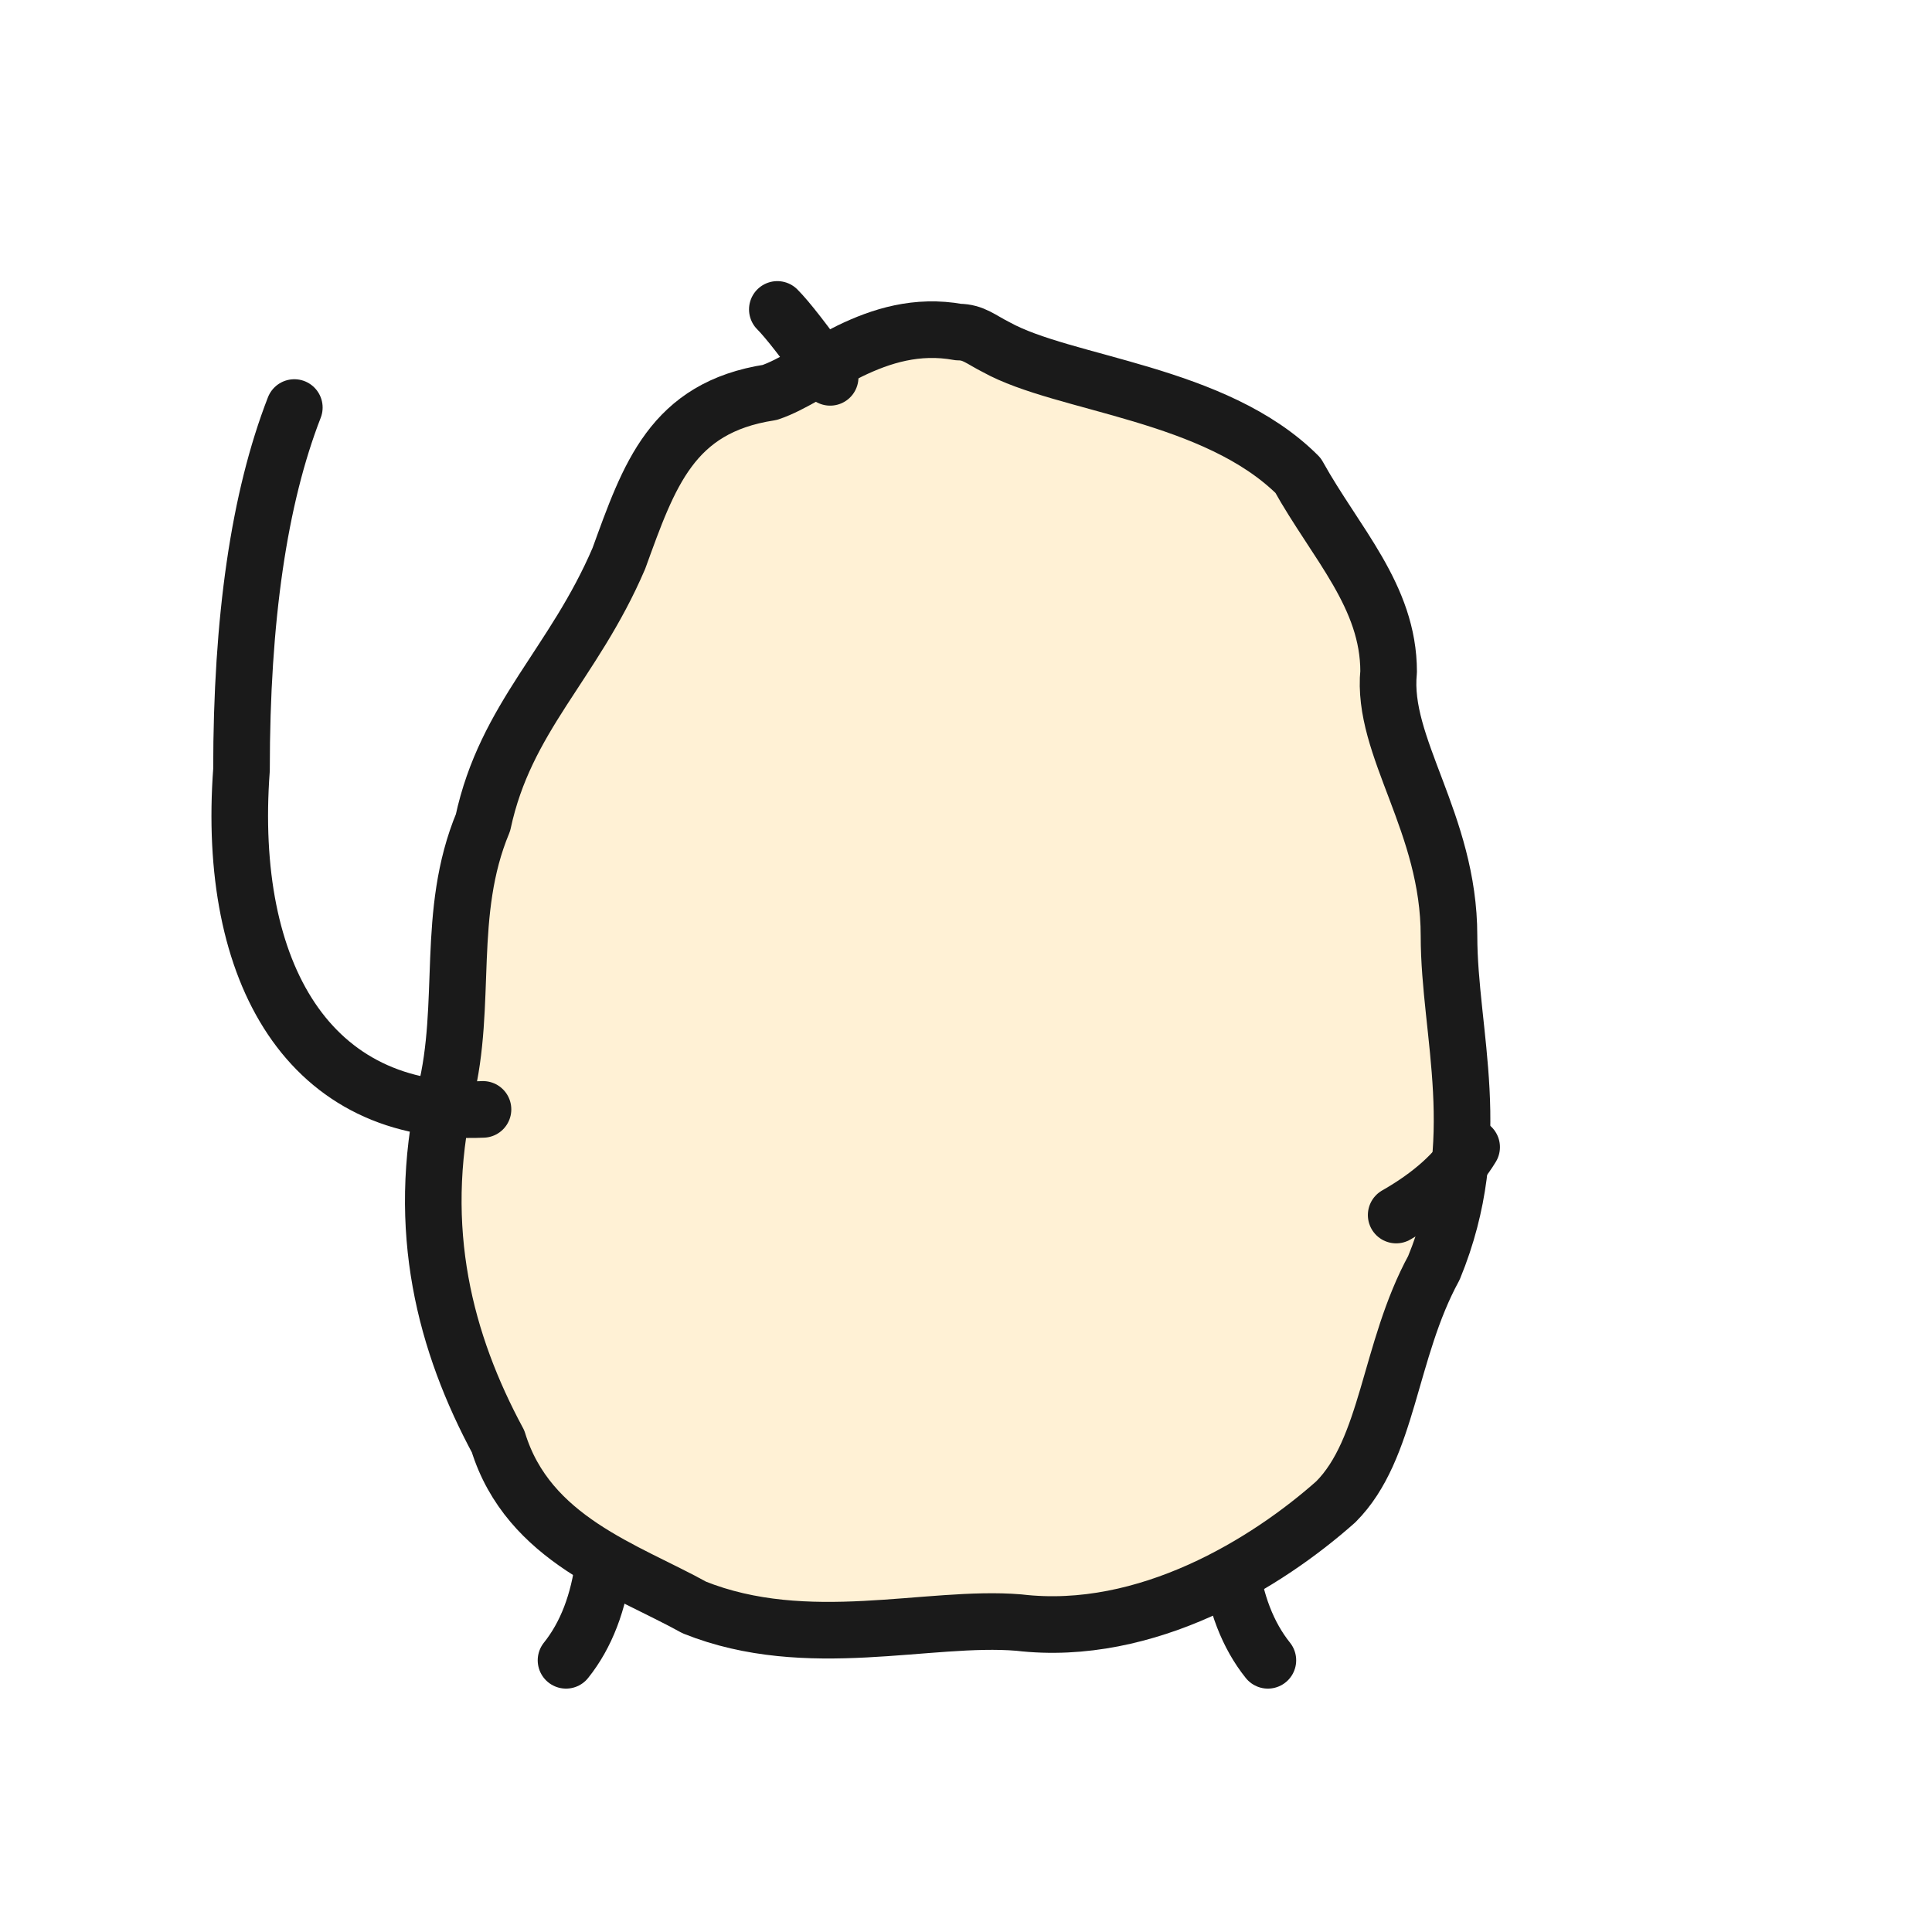
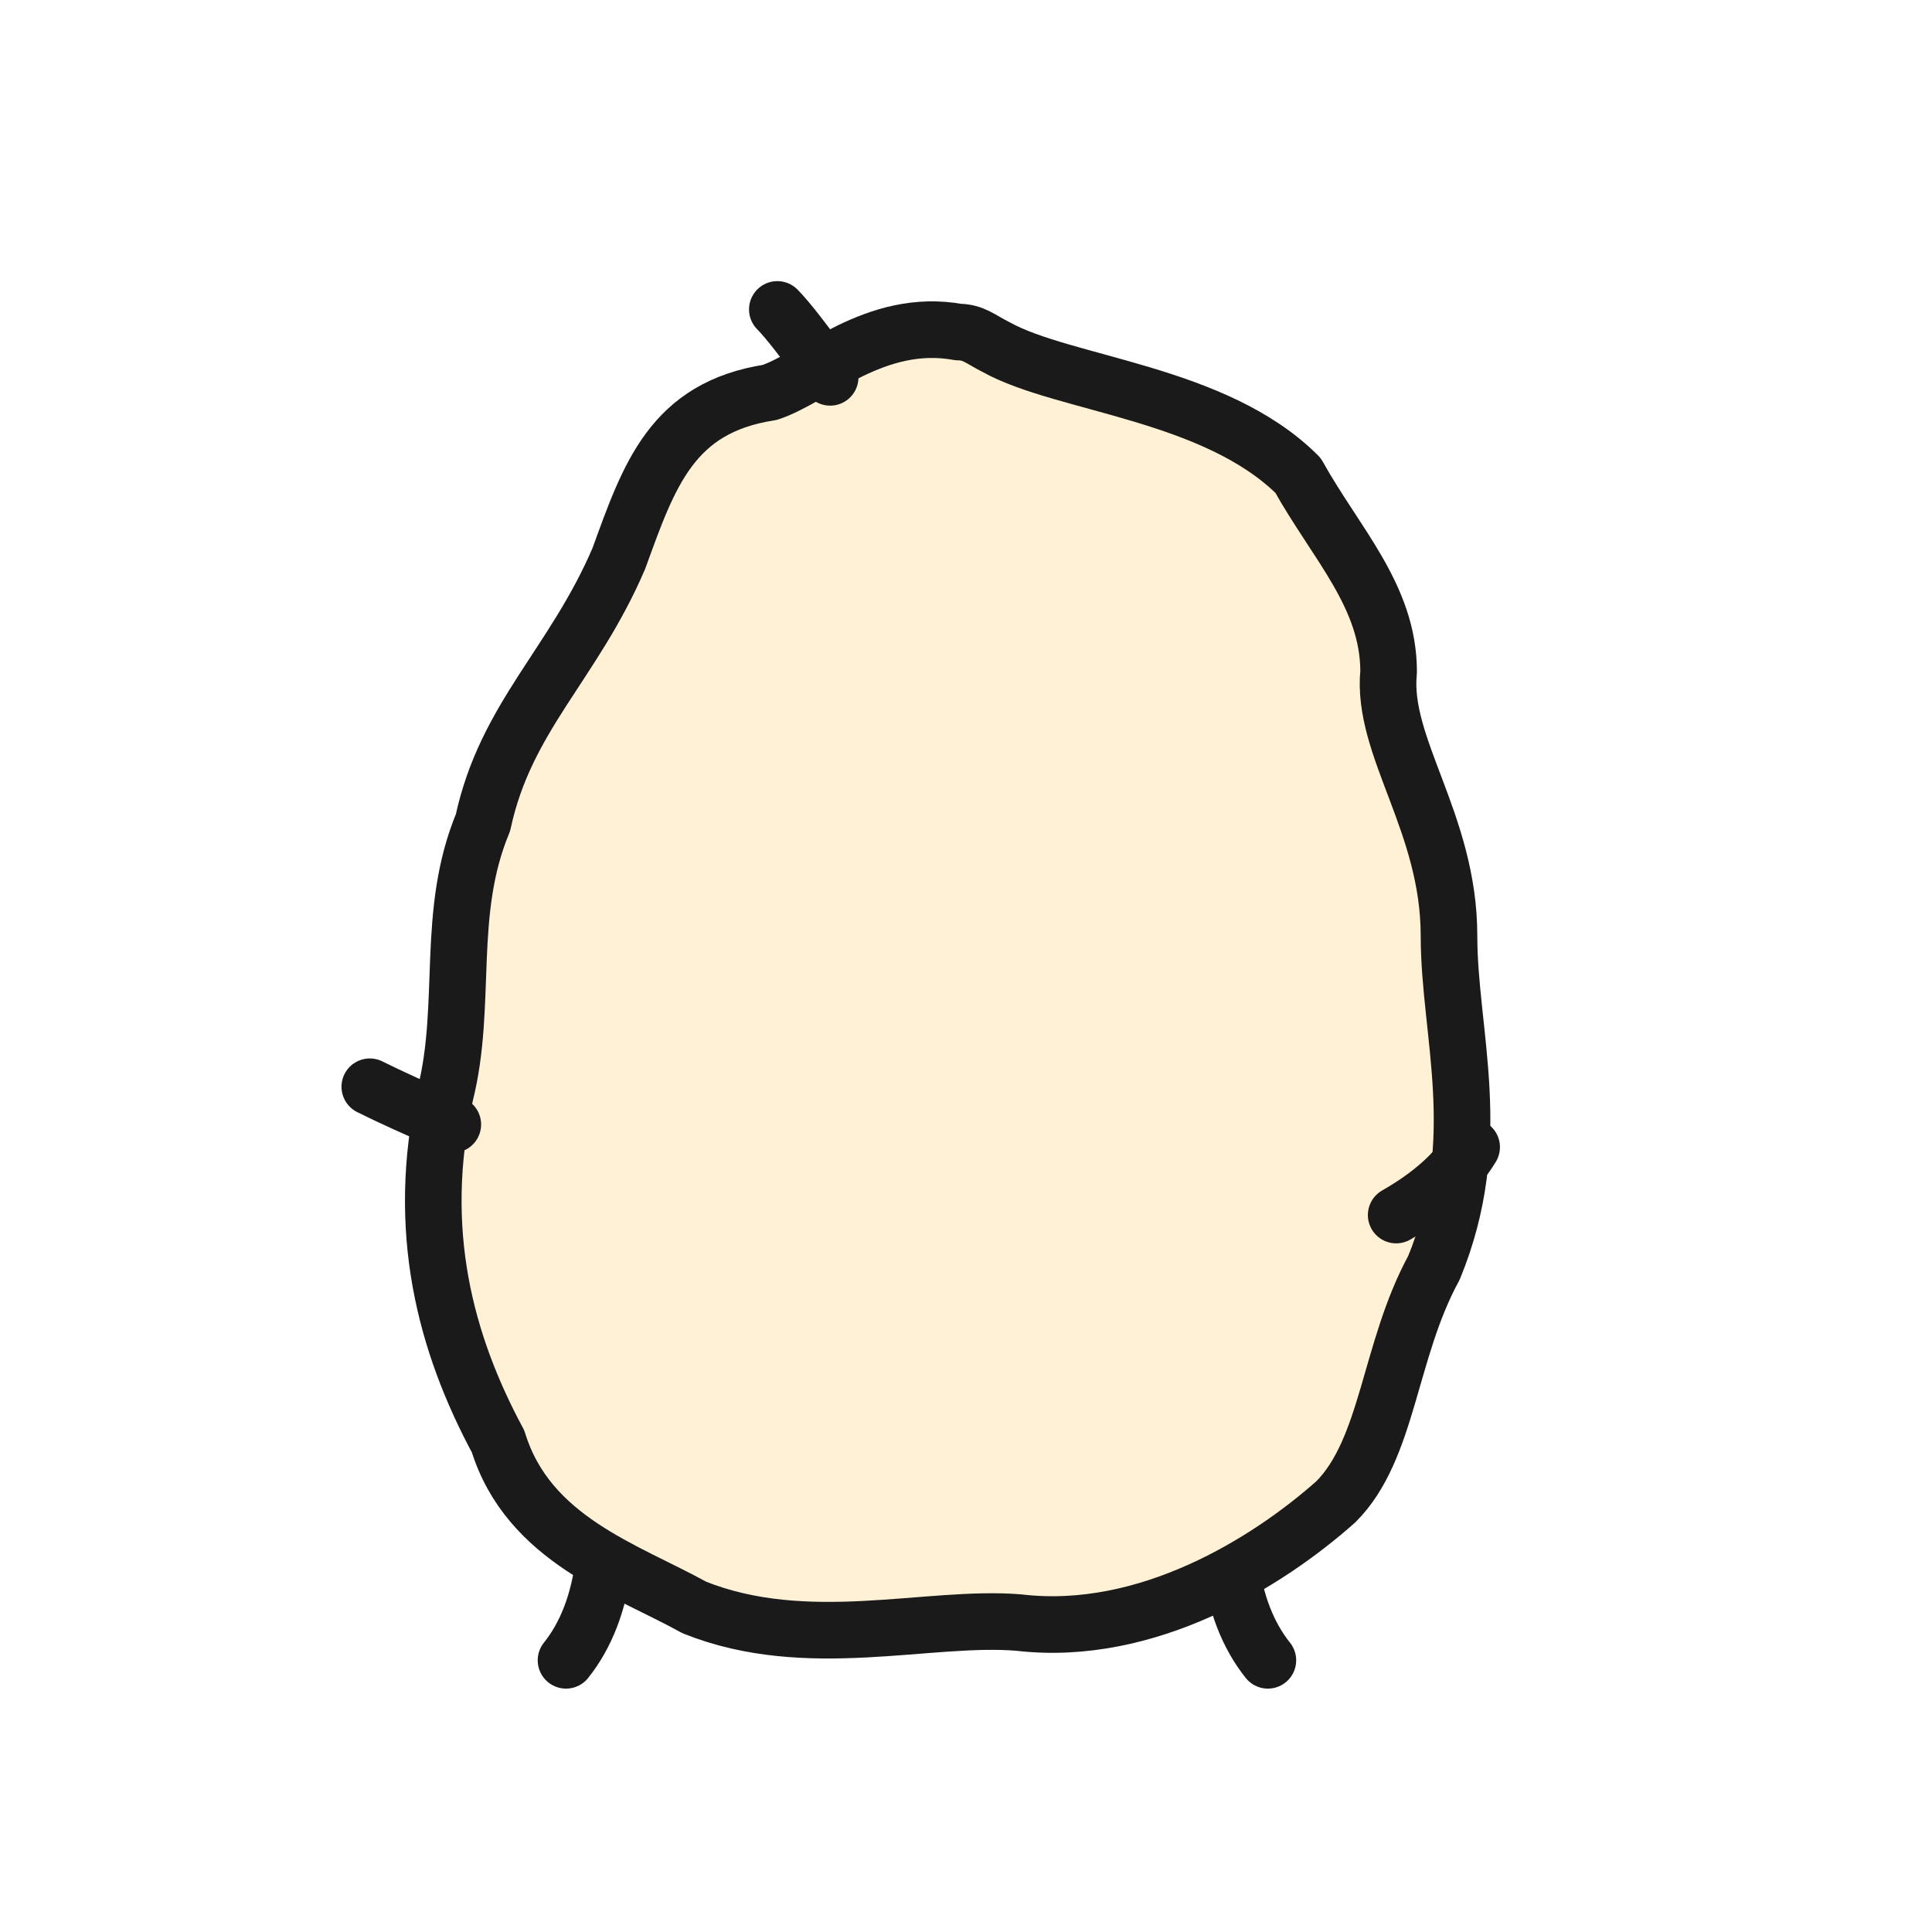
<svg xmlns="http://www.w3.org/2000/svg" width="256" height="256" viewBox="0 0 256 256">
  <path d="M80 207 Q79 215 75 220 M163 207 Q164 215 168 220" fill="none" stroke="#1a1a1a" stroke-width="7.5" stroke-linecap="round" stroke-linejoin="round" />
-   <path d="M127 44 C116 42 108 50 102 52 C89 54 86 63 82 74 C76 88 67 95 64 109 C59 121 62 133 59 145 C55 163 59 178 66 191 C70 204 83 208 92 213 C107 219 123 214 135 215 C152 217 168 207 177 199 C184 192 184 179 190 168 C197 151 192 137 192 124 C192 109 183 99 184 89 C184 79 177 72 172 63 C161 52 141 51 132 46 C130 45 129 44 127 44 Z" fill="#fff1d5" stroke="#1a1a1a" stroke-width="7.5" stroke-linecap="round" stroke-linejoin="round" />
-   <path d="M64 147 C41 148 30 129 32 102 Q32 72 39 54 M185 161 q7 -4 10 -9  M110 50 q-5 -7 -7 -9" fill="none" stroke="#1a1a1a" stroke-width="7.5" stroke-linecap="round" stroke-linejoin="round" />
+   <g transform="translate(0 0)">
+     <path d="M127 44 C116 42 108 50 102 52 C89 54 86 63 82 74 C76 88 67 95 64 109 C59 121 62 133 59 145 C55 163 59 178 66 191 C70 204 83 208 92 213 C107 219 123 214 135 215 C152 217 168 207 177 199 C184 192 184 179 190 168 C197 151 192 137 192 124 C192 109 183 99 184 89 C184 79 177 72 172 63 C161 52 141 51 132 46 C130 45 129 44 127 44 Z" fill="#fff1d5" stroke="#1a1a1a" stroke-width="7.5" stroke-linecap="round" stroke-linejoin="round" />
+     <path d="M60 149 q-7 -3 -11 -5 M185 161 q7 -4 10 -9 M110 50 q-5 -7 -7 -9" fill="none" stroke="#1a1a1a" stroke-width="7.5" stroke-linecap="round" stroke-linejoin="round" />
+   </g>
</svg>
